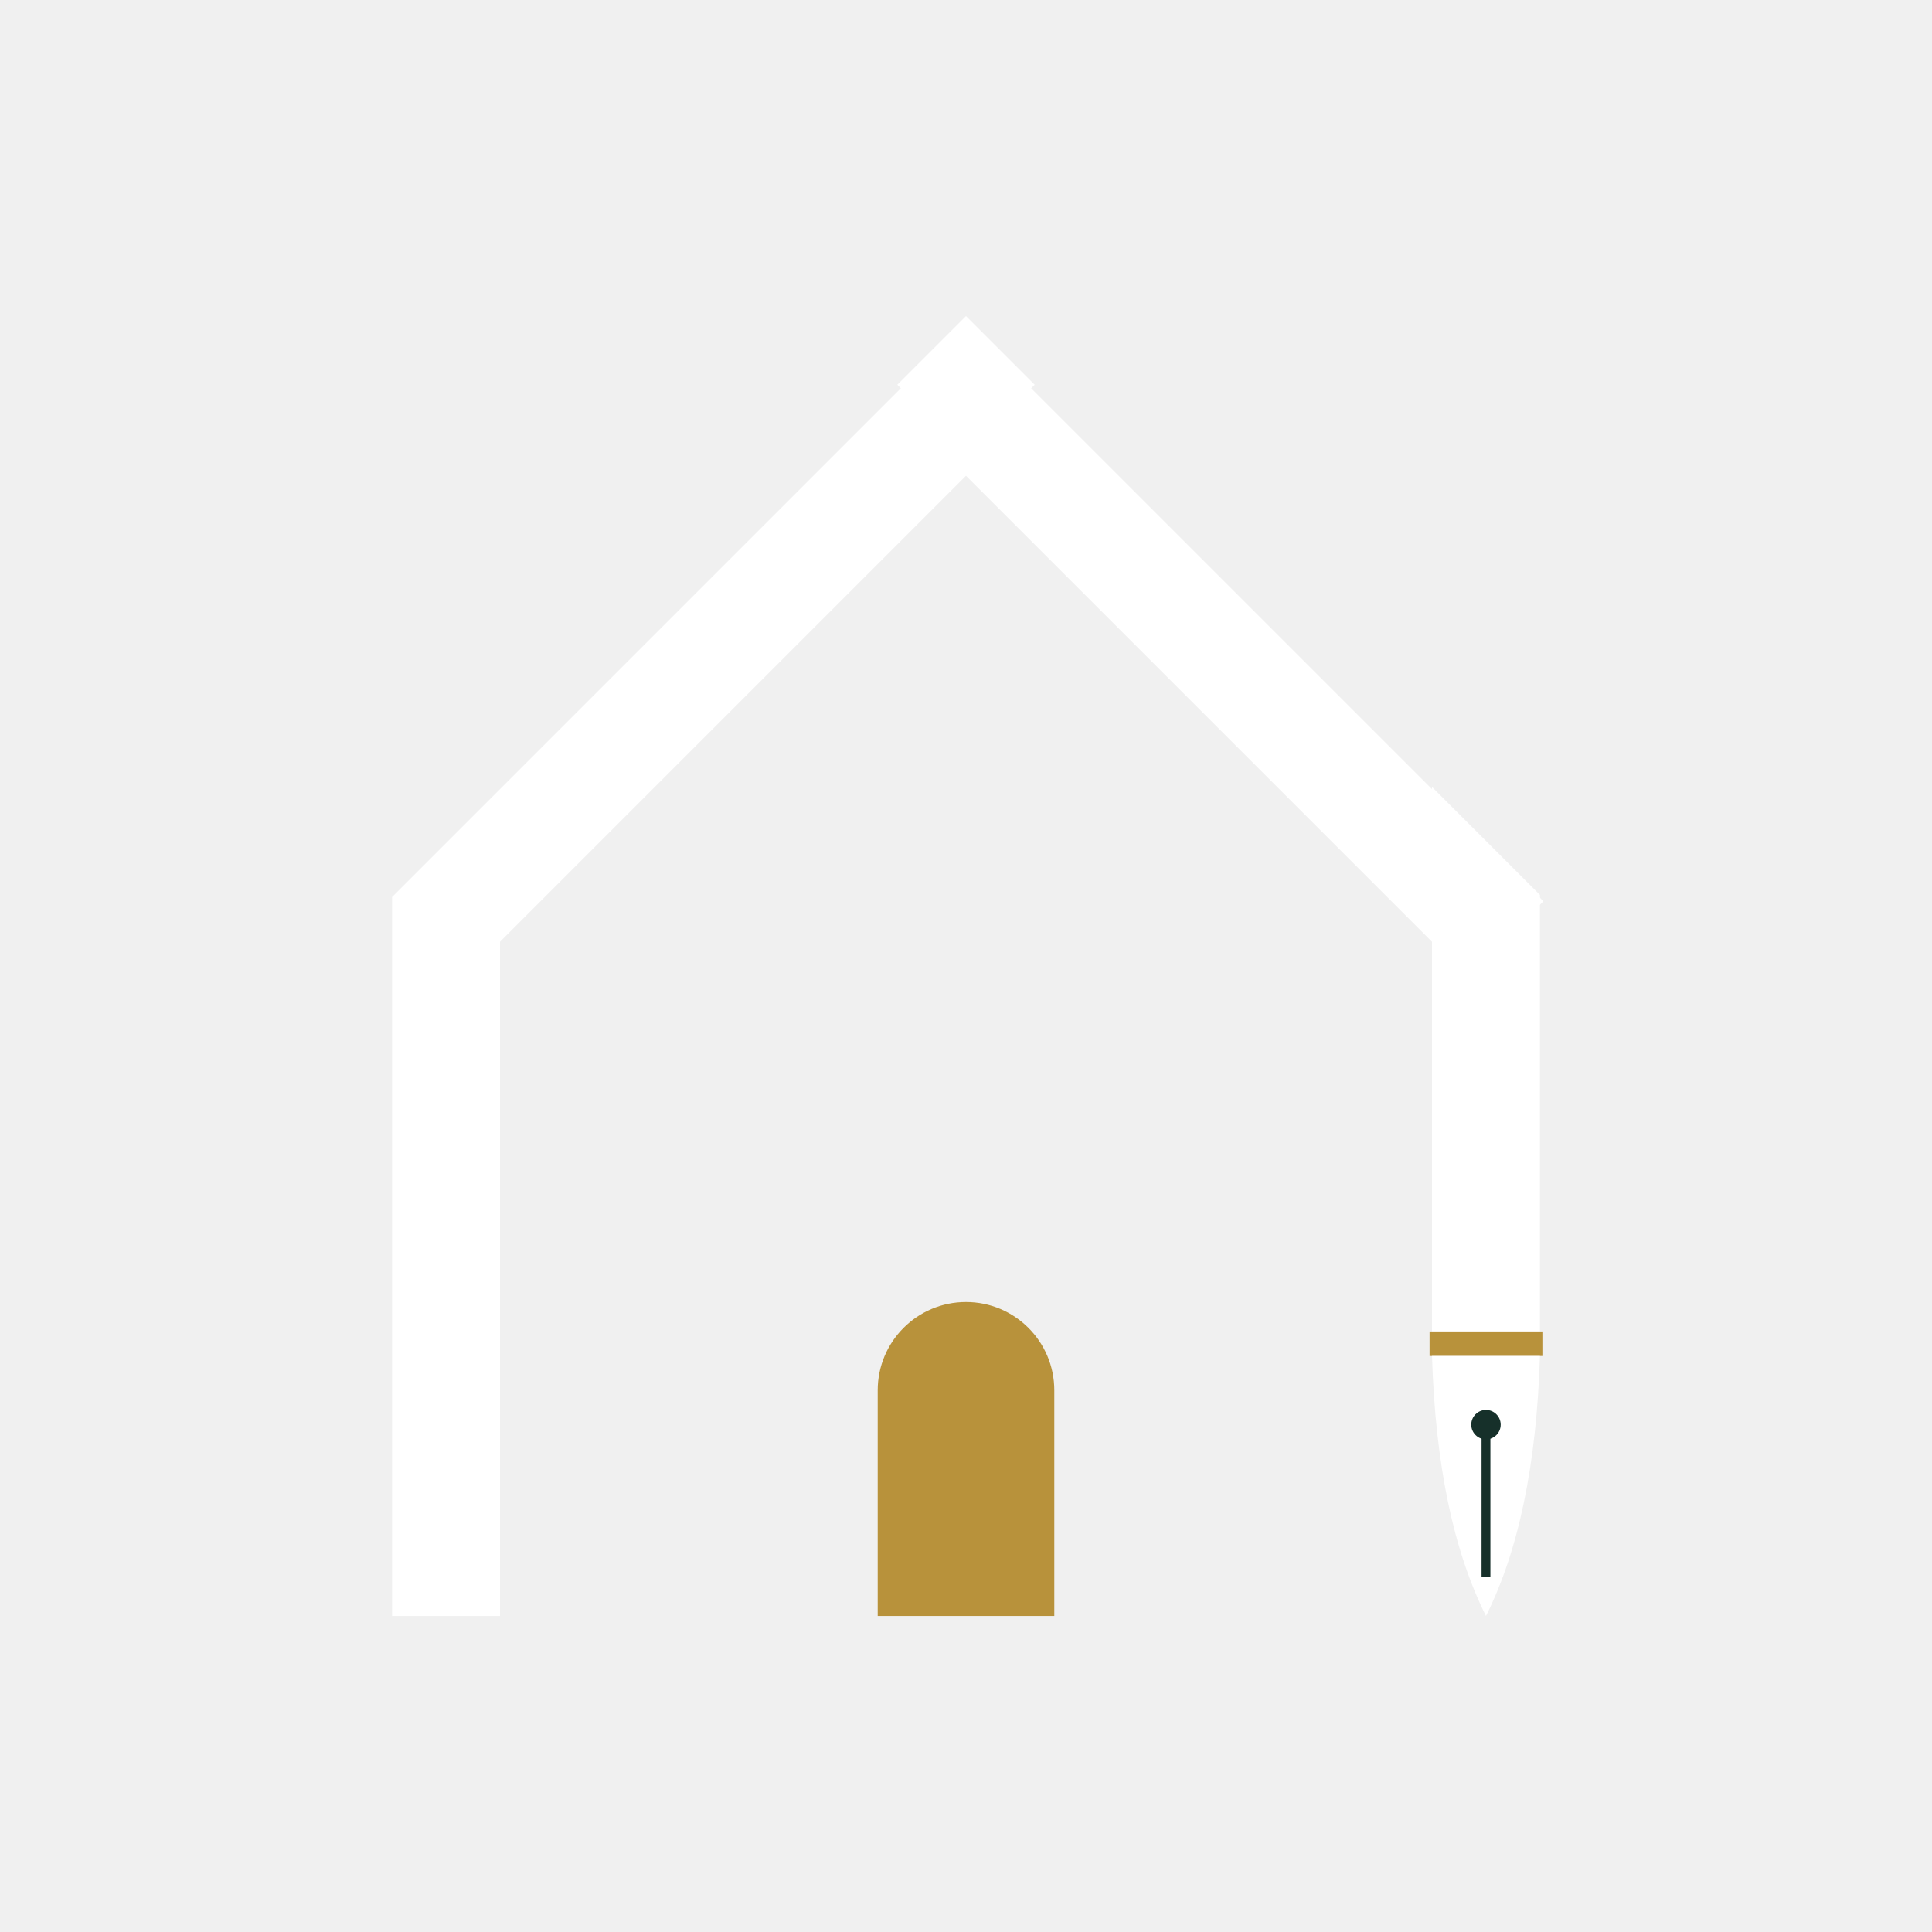
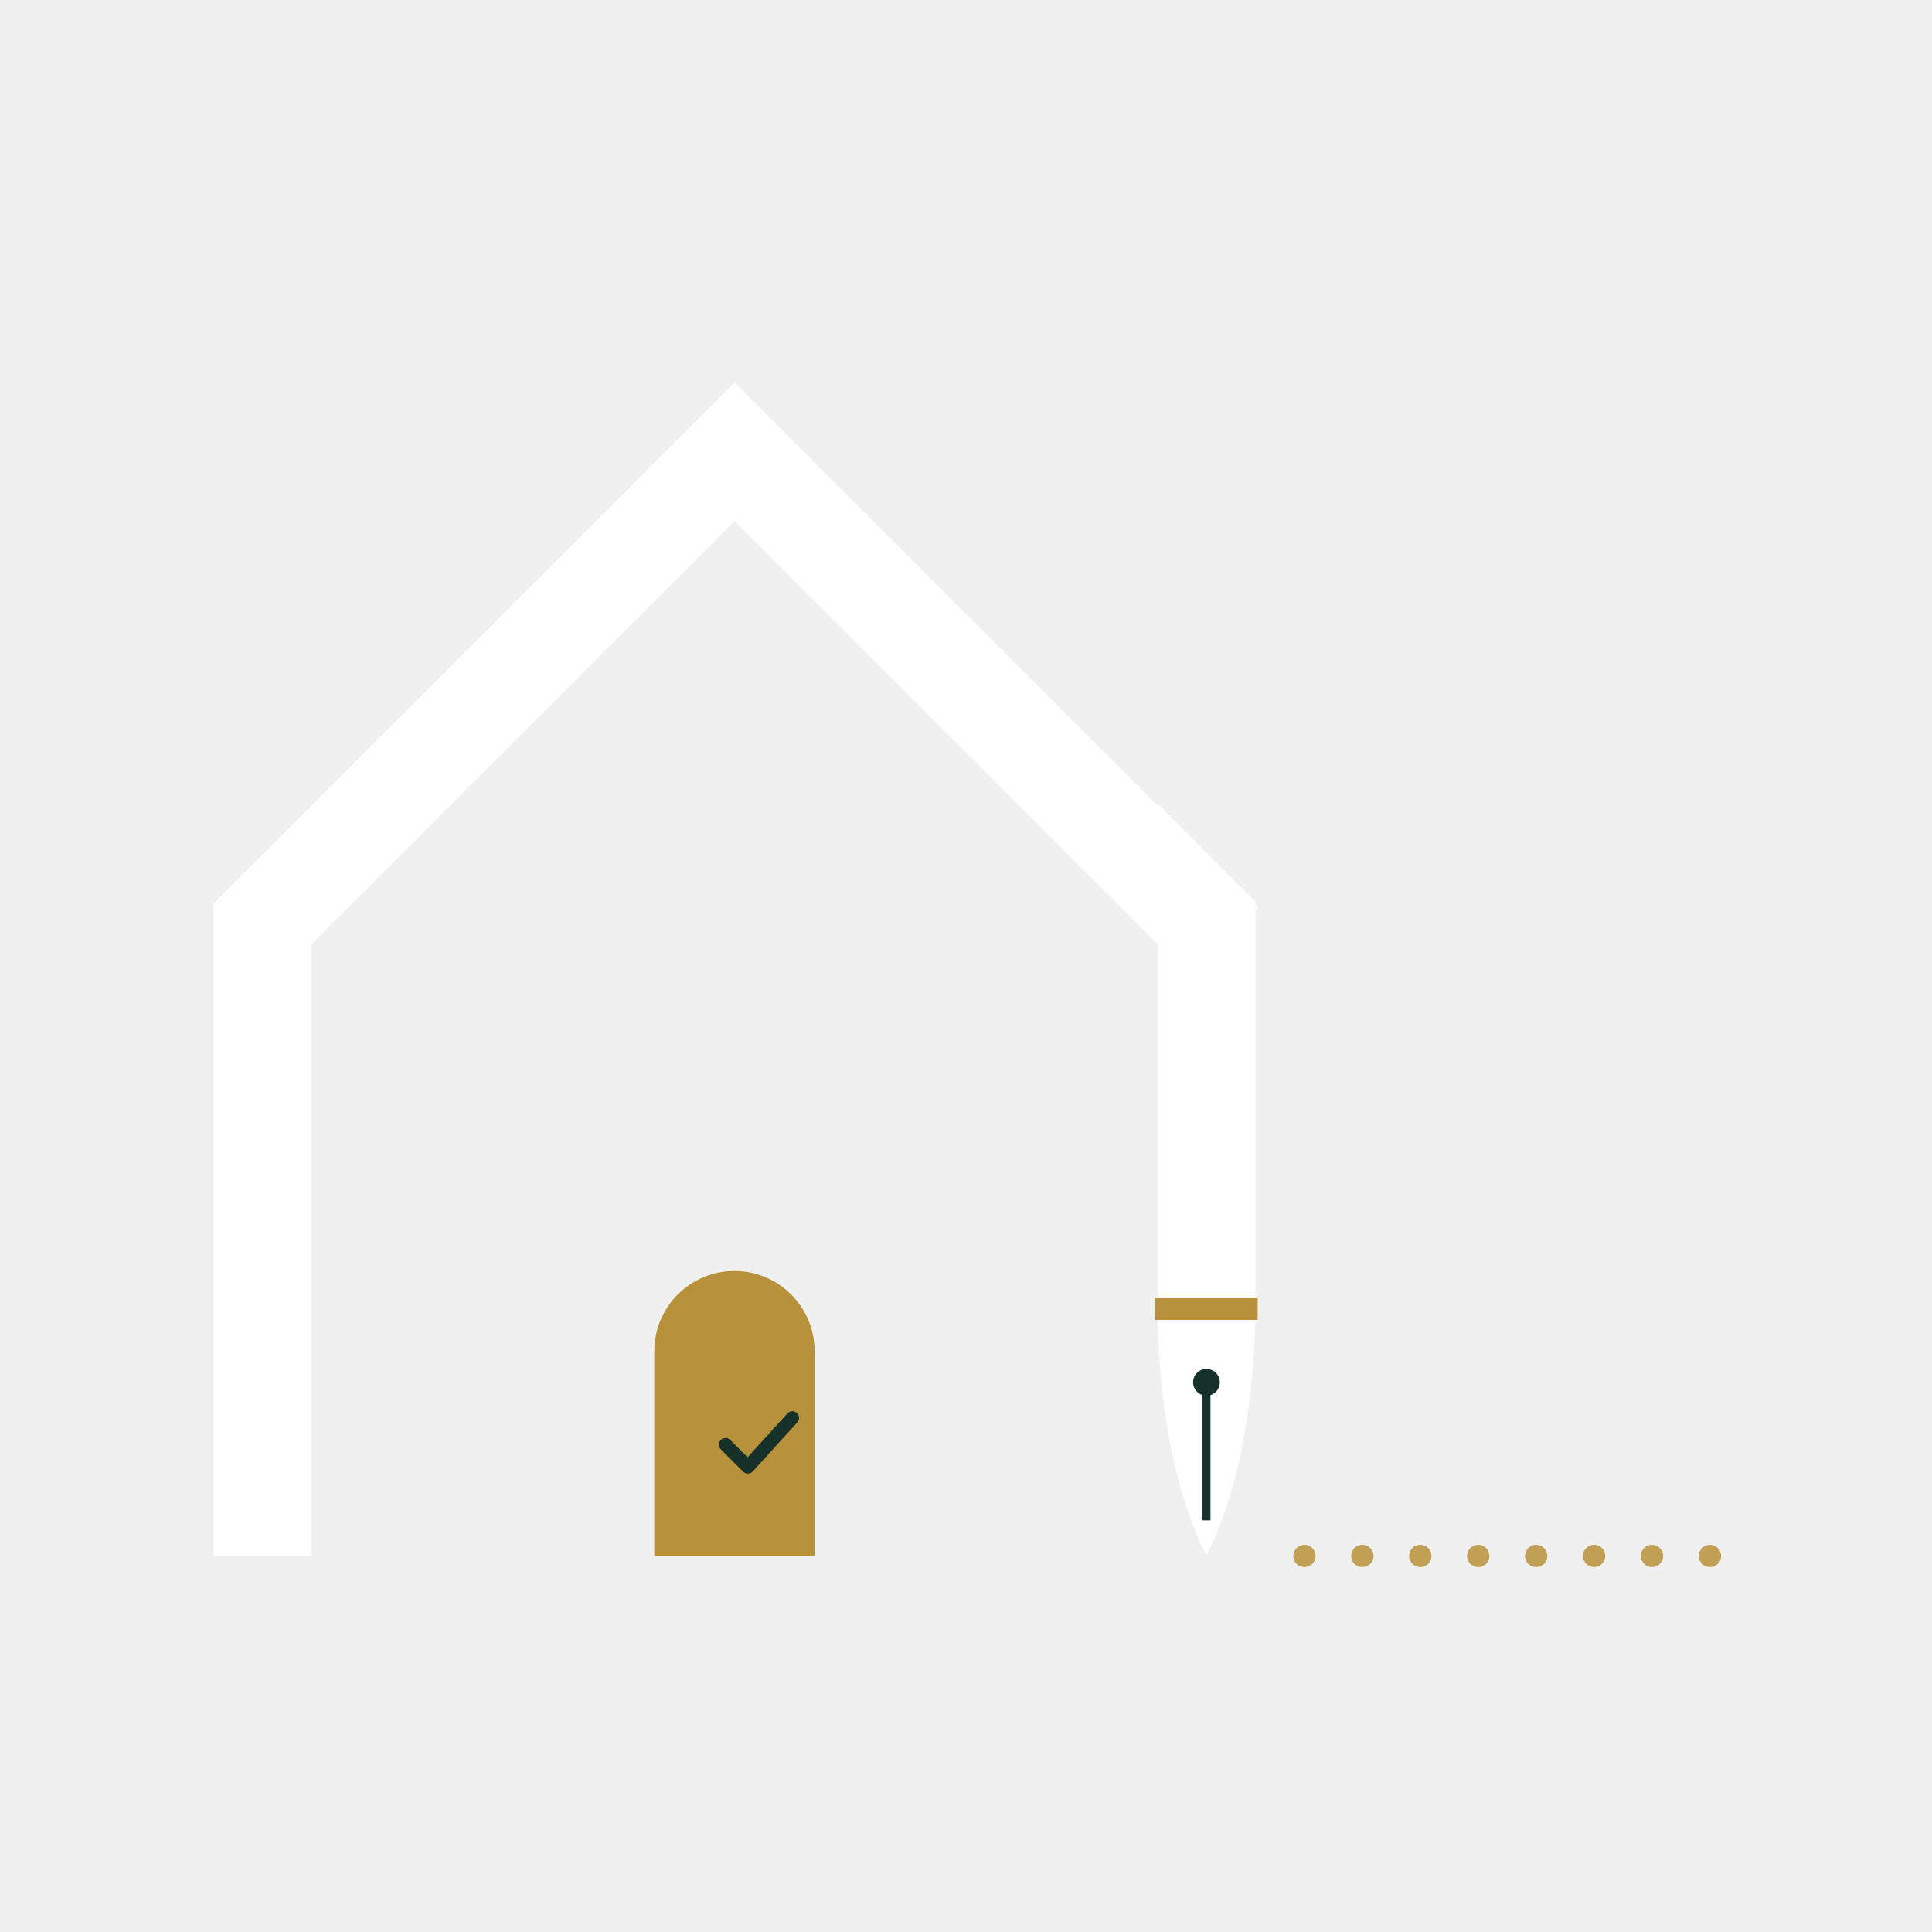
<svg xmlns="http://www.w3.org/2000/svg" viewBox="0 0 512 512" width="512" height="512">
-   <g transform="translate(256 256) scale(1.3) translate(-256 -259.5)">
+   <g transform="translate(256 256) scale(1.18) translate(-308 -259.5)">
+     <path d="M384 392H478" fill="none" stroke="#B8923B" stroke-width="5" stroke-linecap="round" stroke-dasharray="0.01 13" opacity="0.85" />
    <path d="M161.00 392.00L161.00 388.45L161.00 384.90L161.00 381.35L161.00 377.80L161.00 374.25L161.00 370.70L161.00 367.15L161.00 363.60L161.00 360.05L161.00 356.50L161.00 352.95L161.00 349.40L161.00 345.85L161.00 342.30L161.00 338.75L161.00 335.20L161.00 331.65L161.00 328.10L161.00 324.55L161.00 321.00L161.00 317.45L161.00 313.90L161.00 310.35L161.00 306.80L161.00 303.25L161.00 299.70L161.00 296.15L161.00 292.60L161.00 289.05L161.00 285.50L161.00 281.95L161.00 278.40L161.00 274.85L161.00 271.30L161.00 267.75L161.00 264.20L161.00 260.65L161.00 257.10L161.00 253.55L161.00 254.56L160.43 255.13L163.08 252.48L165.73 249.83L168.38 247.18L171.03 244.53L173.68 241.88L176.33 239.23L178.98 236.58L181.63 233.93L184.28 231.28L186.93 228.63L189.58 225.98L192.23 223.33L194.88 220.68L197.53 218.03L200.18 215.38L202.83 212.73L205.48 210.08L208.13 207.43L210.78 204.78L213.43 202.13L216.08 199.48L218.73 196.83L221.38 194.18L224.03 191.53L226.68 188.88L229.33 186.23L231.98 183.58L234.63 180.93L237.28 178.28L239.93 175.63L242.58 172.98L245.23 170.33L247.88 167.68L250.53 165.03L253.18 162.38L255.83 159.73L258.48 157.08L261.13 154.43L256.00 159.56L250.97 154.53L253.72 157.28L256.47 160.03L259.22 162.78L261.97 165.53L264.72 168.28L267.47 171.03L270.22 173.78L272.97 176.53L275.72 179.28L278.47 182.03L281.22 184.78L283.97 187.53L286.72 190.28L289.47 193.03L292.22 195.78L294.97 198.53L297.72 201.28L300.47 204.03L303.22 206.78L305.97 209.53L308.72 212.28L311.47 215.03L314.22 217.78L316.97 220.53L319.72 223.28L322.47 226.03L325.22 228.78L327.97 231.53L330.72 234.28L333.47 237.03L336.22 239.78L338.97 242.53L341.72 245.28L344.47 248.03L347.22 250.78L349.97 253.53L352.72 256.28L355.47 259.03L358.31 261.69L373.69 246.31L371.03 243.47L368.28 240.72L365.53 237.97L362.78 235.22L360.03 232.47L357.28 229.72L354.53 226.97L351.78 224.22L349.03 221.47L346.28 218.72L343.53 215.97L340.78 213.22L338.03 210.47L335.28 207.72L332.53 204.97L329.78 202.22L327.03 199.47L324.28 196.72L321.53 193.97L318.78 191.22L316.03 188.47L313.28 185.72L310.53 182.97L307.78 180.22L305.03 177.47L302.28 174.72L299.53 171.97L296.78 169.22L294.03 166.47L291.28 163.72L288.53 160.97L285.78 158.22L283.03 155.47L280.28 152.72L277.53 149.97L274.78 147.22L272.03 144.47L269.28 141.72L266.53 138.97L256.00 128.44L245.57 138.87L242.92 141.52L240.27 144.17L237.62 146.82L234.97 149.47L232.32 152.12L229.67 154.77L227.02 157.42L224.37 160.07L221.72 162.72L219.07 165.37L216.42 168.02L213.77 170.67L211.12 173.32L208.47 175.97L205.82 178.62L203.17 181.27L200.52 183.92L197.87 186.57L195.22 189.22L192.57 191.87L189.92 194.52L187.27 197.17L184.62 199.82L181.97 202.47L179.32 205.12L176.67 207.77L174.02 210.42L171.37 213.07L168.72 215.72L166.07 218.37L163.42 221.02L160.77 223.67L158.12 226.32L155.47 228.97L152.82 231.62L150.17 234.27L147.52 236.92L144.87 239.57L139.00 245.44L139.00 253.55L139.00 257.10L139.00 260.65L139.00 264.20L139.00 267.75L139.00 271.30L139.00 274.85L139.00 278.40L139.00 281.95L139.00 285.50L139.00 289.05L139.00 292.60L139.00 296.15L139.00 299.70L139.00 303.25L139.00 306.80L139.00 310.35L139.00 313.90L139.00 317.45L139.00 321.00L139.00 324.55L139.00 328.10L139.00 331.65L139.00 335.20L139.00 338.75L139.00 342.30L139.00 345.85L139.00 349.40L139.00 352.95L139.00 356.50L139.00 360.05L139.00 363.60L139.00 367.15L139.00 370.70L139.00 374.25L139.00 377.80L139.00 381.35L139.00 384.90L139.00 388.45L139.00 392.00Z" fill="#ffffff" />
-     <path d="M256 127L270 141L256 155L242 141Z" fill="#ffffff" />
+     <path d="M256 129L268 141L256 153L244 141Z" fill="#ffffff" />
    <path d="M238 392V346a18 18 0 0 1 36 0v46z" fill="#B8923B" />
+     <path d="M254 367l5 5 10-11" fill="none" stroke="#16302A" stroke-width="3" stroke-linecap="round" stroke-linejoin="round" />
    <path d="M351 223L373 245V334H351Z" fill="#ffffff" />
    <rect x="350.5" y="334" width="23" height="5" fill="#B8923B" />
    <path d="M351 339H373Q372 372 362 392Q352 372 351 339Z" fill="#ffffff" />
    <circle cx="362" cy="353" r="3" fill="#16302A" />
    <rect x="361.1" y="353" width="1.8" height="31" fill="#16302A" />
  </g>
</svg>
